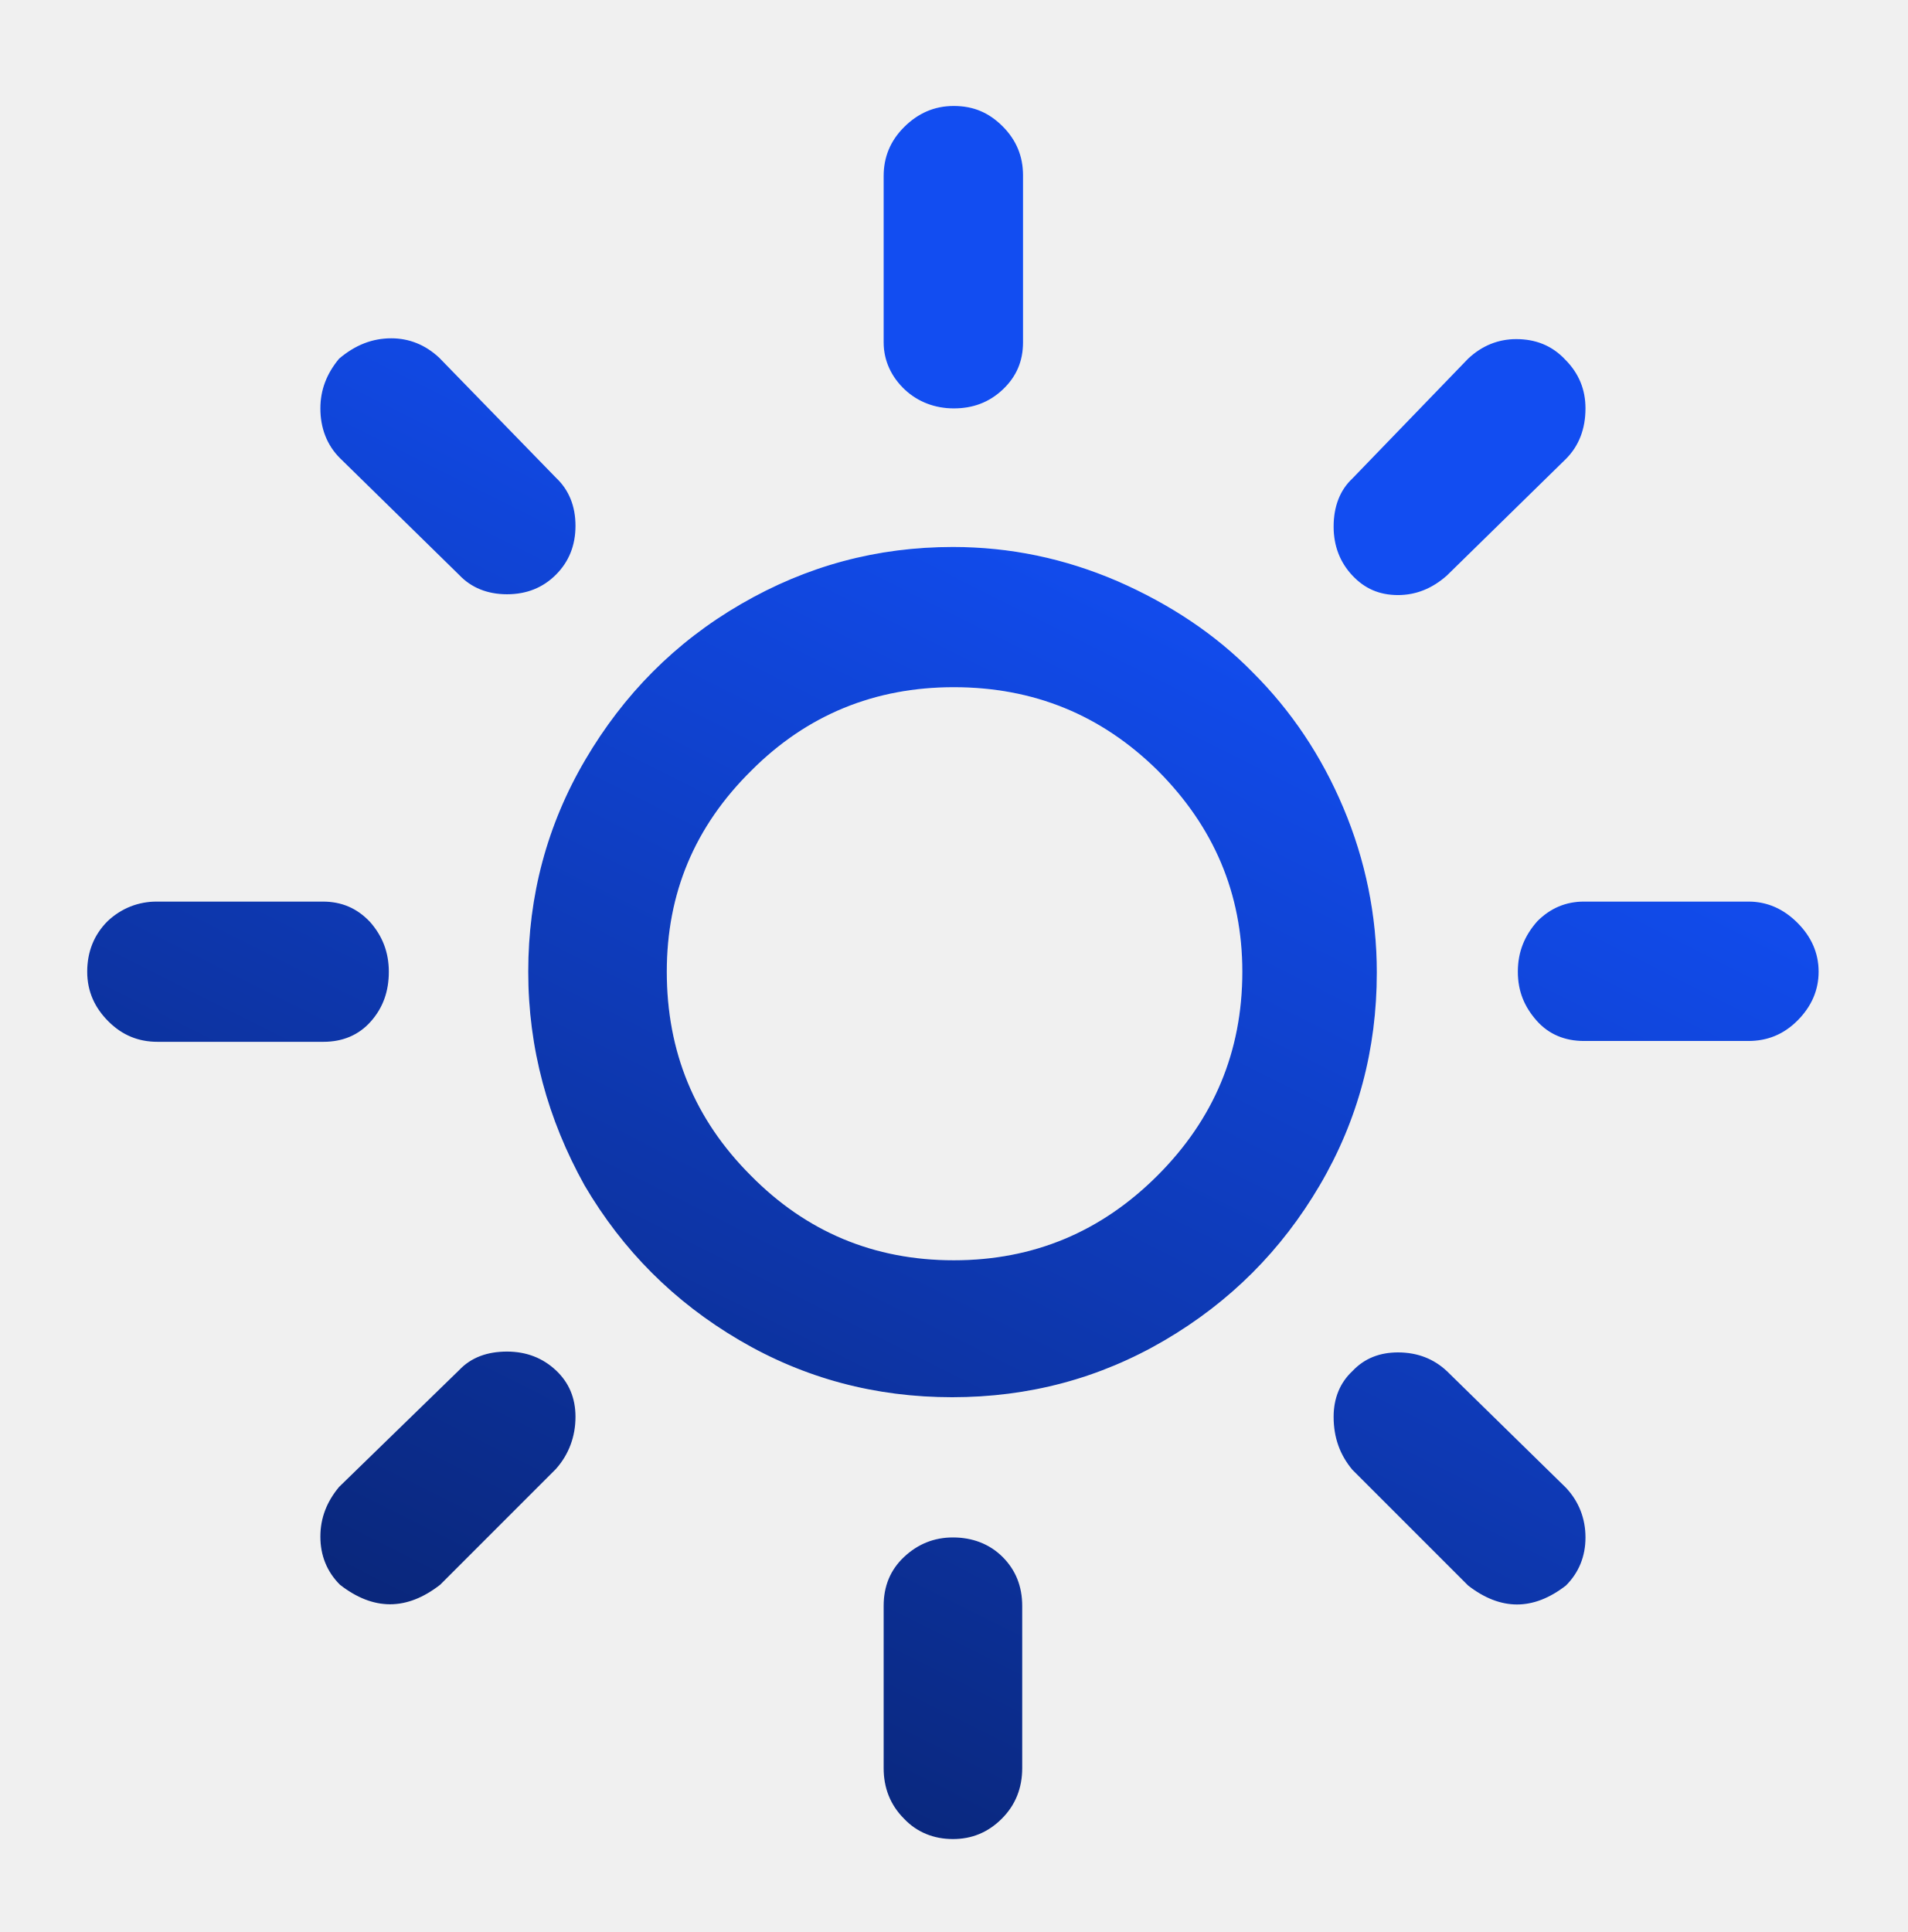
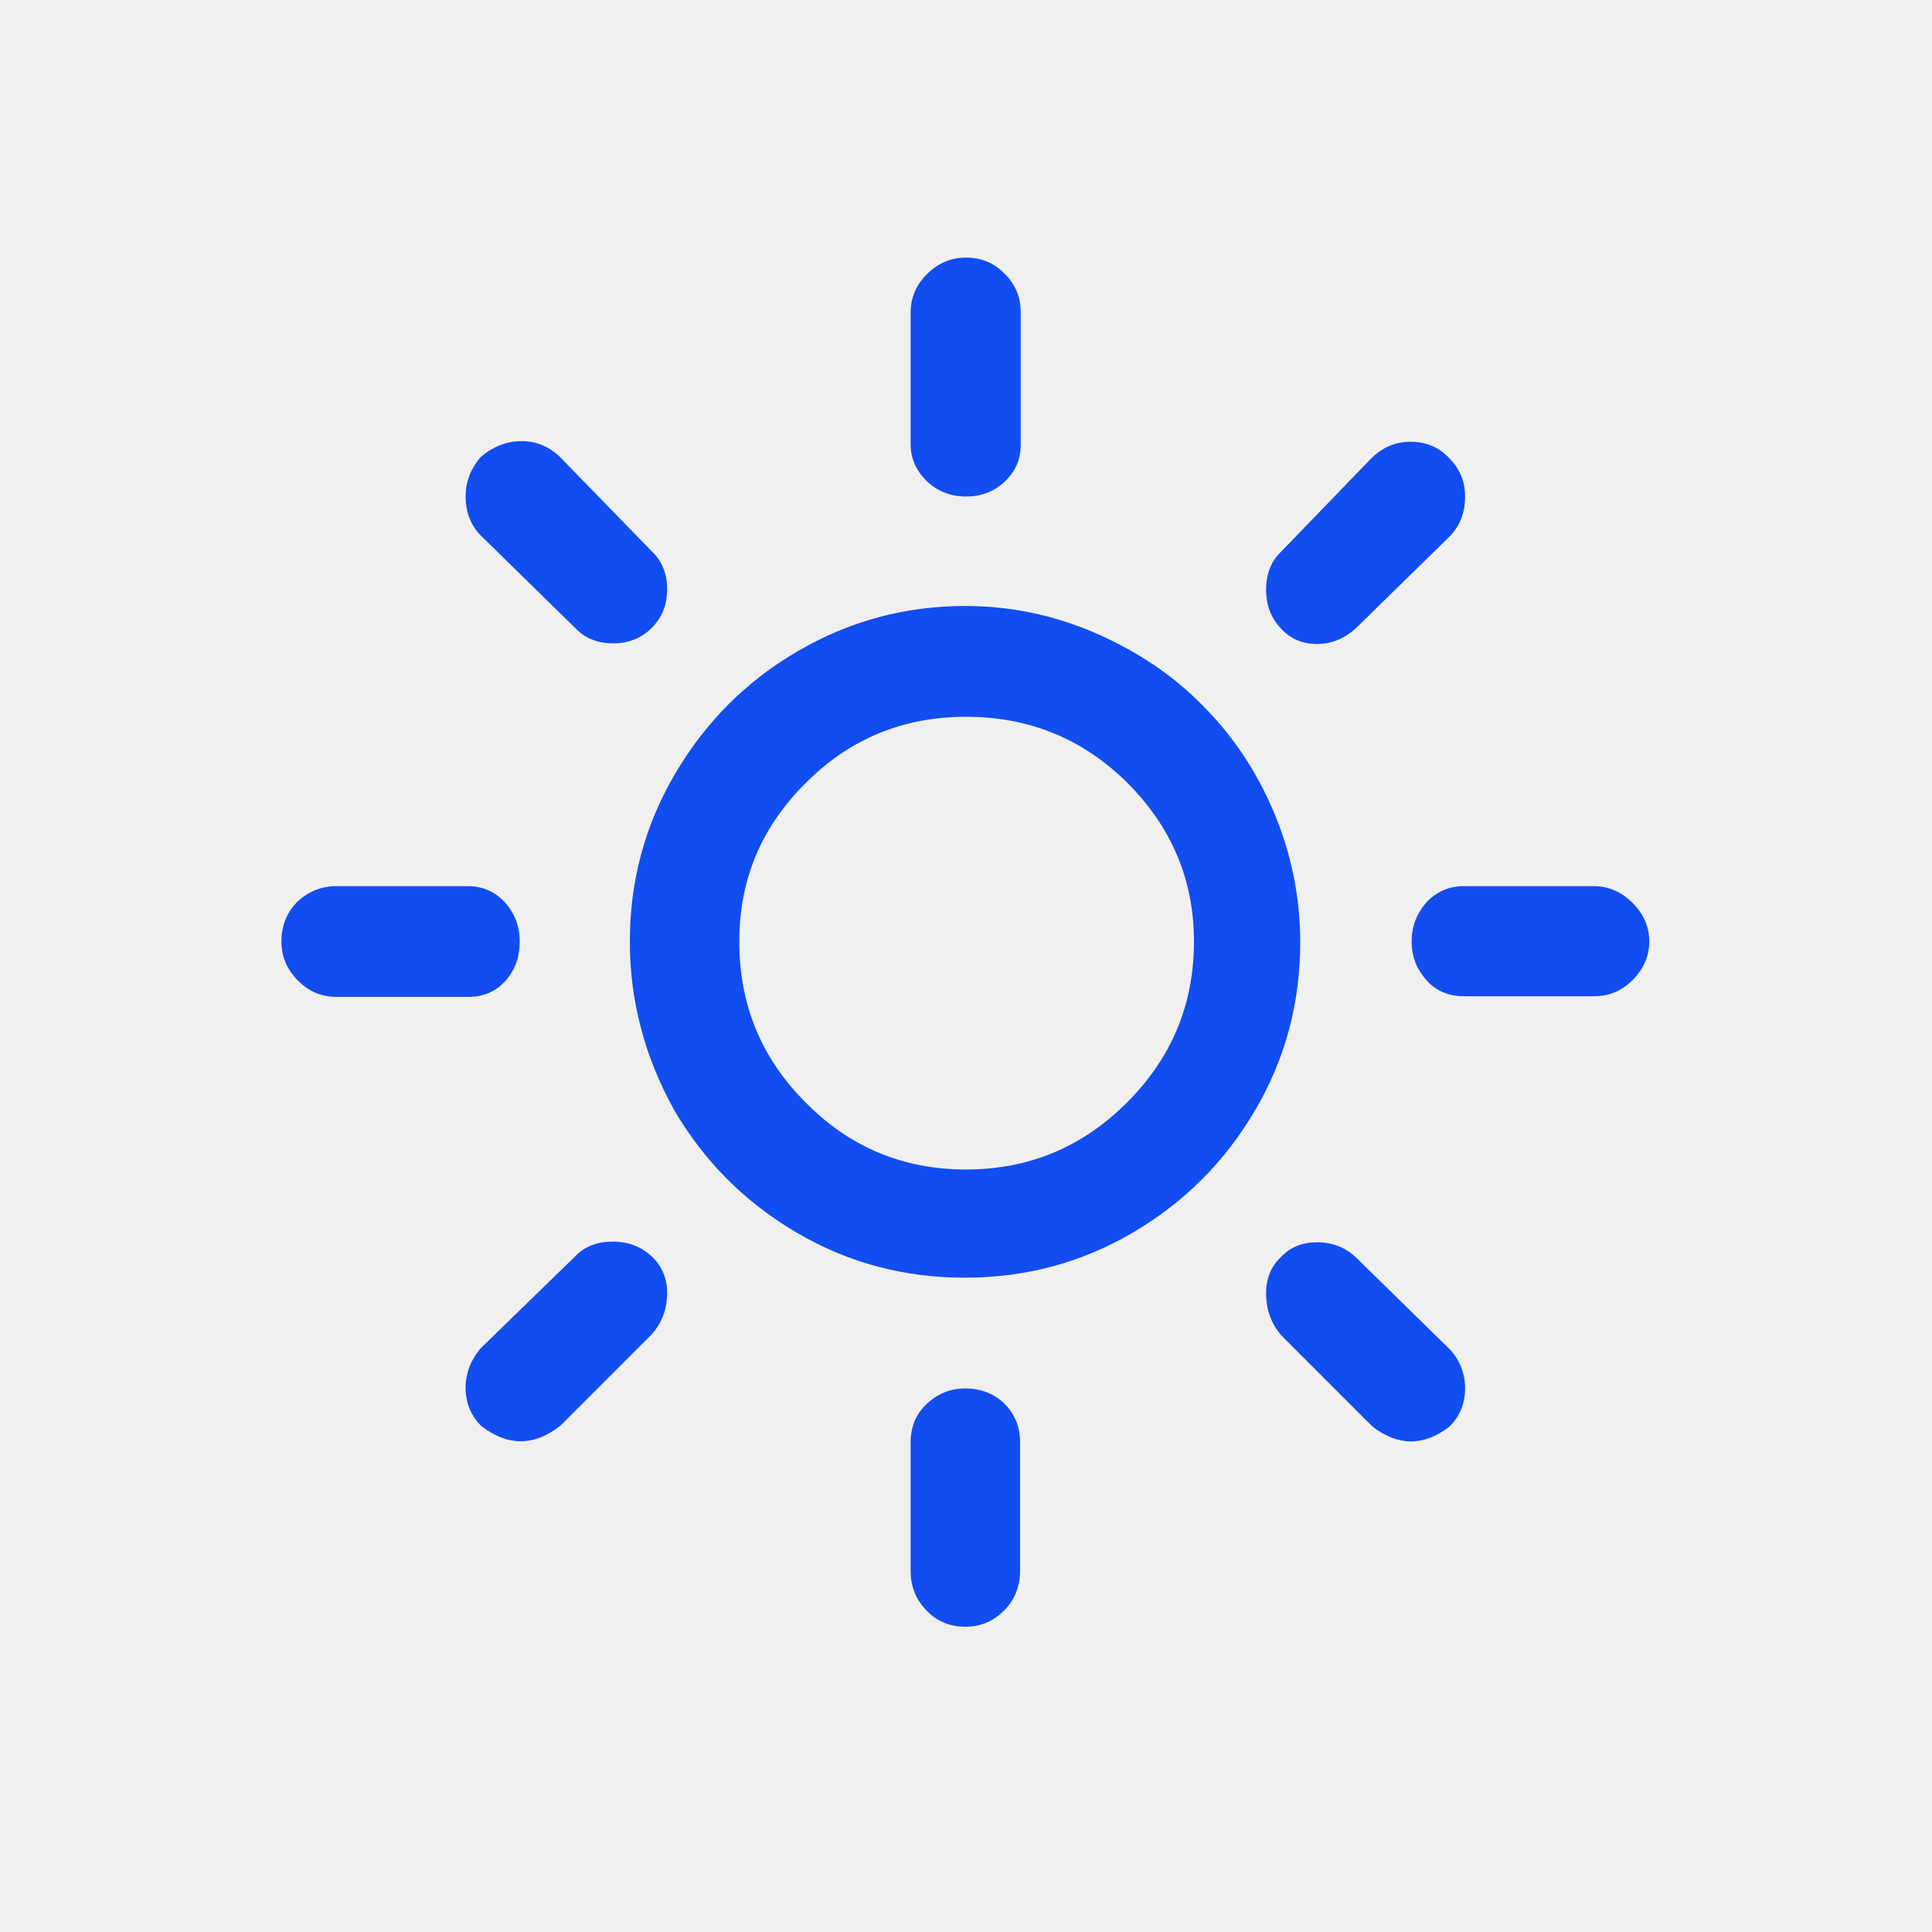
- <svg xmlns="http://www.w3.org/2000/svg" width="78" height="79" viewBox="0 0 78 79" fill="none">
-   <path d="M3.566 39.733C3.566 38.933 3.833 38.233 4.4 37.666C4.966 37.133 5.666 36.866 6.4 36.866H13.2C13.966 36.866 14.6 37.133 15.133 37.7C15.633 38.266 15.9 38.933 15.9 39.733C15.9 40.533 15.666 41.2 15.166 41.766C14.666 42.333 14 42.6 13.233 42.6H6.433C5.666 42.6 5 42.333 4.433 41.766C3.866 41.2 3.566 40.533 3.566 39.733ZM13.1 62.833C13.1 62.066 13.366 61.4 13.866 60.8L18.766 56.033C19.266 55.5 19.933 55.266 20.733 55.266C21.533 55.266 22.2 55.533 22.733 56.033C23.266 56.533 23.533 57.166 23.533 57.933C23.533 58.733 23.266 59.466 22.733 60.066L18 64.8C16.633 65.866 15.266 65.866 13.9 64.8C13.366 64.266 13.1 63.6 13.1 62.833ZM13.1 16.7C13.1 15.933 13.366 15.266 13.866 14.666C14.533 14.1 15.233 13.833 16 13.833C16.733 13.833 17.4 14.1 17.966 14.633L22.733 19.533C23.266 20.033 23.533 20.7 23.533 21.5C23.533 22.3 23.266 22.966 22.733 23.5C22.2 24.033 21.533 24.3 20.733 24.3C19.933 24.3 19.266 24.033 18.766 23.5L13.9 18.733C13.366 18.2 13.1 17.5 13.1 16.7ZM21.6 39.733C21.6 36.633 22.366 33.733 23.933 31.066C25.5 28.4 27.6 26.266 30.3 24.7C33 23.133 35.866 22.366 38.966 22.366C41.3 22.366 43.533 22.833 45.7 23.766C47.833 24.7 49.7 25.933 51.233 27.5C52.8 29.066 54.033 30.9 54.933 33.033C55.833 35.166 56.3 37.433 56.3 39.766C56.3 42.9 55.533 45.8 53.966 48.466C52.4 51.133 50.3 53.233 47.633 54.8C44.966 56.366 42.066 57.133 38.933 57.133C35.8 57.133 32.9 56.366 30.233 54.8C27.566 53.233 25.466 51.133 23.9 48.466C22.4 45.766 21.6 42.866 21.6 39.733ZM27.266 39.733C27.266 43 28.4 45.766 30.7 48.066C32.966 50.366 35.733 51.533 39 51.533C42.266 51.533 45.033 50.366 47.333 48.066C49.633 45.766 50.8 43 50.8 39.733C50.8 36.533 49.633 33.8 47.333 31.5C45.033 29.233 42.266 28.1 39 28.1C35.766 28.1 33 29.233 30.733 31.5C28.4 33.8 27.266 36.533 27.266 39.733ZM36.133 65.666C36.133 64.866 36.4 64.2 36.966 63.666C37.533 63.133 38.2 62.866 38.966 62.866C39.766 62.866 40.466 63.133 41 63.666C41.533 64.2 41.8 64.866 41.8 65.666V72.3C41.8 73.1 41.533 73.8 40.966 74.366C40.4 74.933 39.733 75.2 38.966 75.2C38.2 75.2 37.5 74.933 36.966 74.366C36.4 73.8 36.133 73.1 36.133 72.3V65.666ZM36.133 14V7.2C36.133 6.433 36.4 5.766 36.966 5.2C37.533 4.633 38.2 4.333 39 4.333C39.8 4.333 40.433 4.6 41 5.166C41.566 5.733 41.833 6.4 41.833 7.166V14C41.833 14.766 41.566 15.4 41 15.933C40.433 16.466 39.766 16.7 39 16.7C38.233 16.7 37.533 16.433 37 15.933C36.466 15.433 36.133 14.766 36.133 14ZM54.533 57.933C54.533 57.166 54.8 56.533 55.3 56.066C55.8 55.533 56.433 55.3 57.166 55.3C57.966 55.3 58.633 55.566 59.166 56.066L64.033 60.833C64.566 61.4 64.833 62.1 64.833 62.866C64.833 63.633 64.566 64.3 64.033 64.833C62.7 65.866 61.366 65.866 60.033 64.833L55.3 60.1C54.8 59.5 54.533 58.8 54.533 57.933ZM54.533 21.533C54.533 20.7 54.8 20.033 55.3 19.566L60.033 14.666C60.6 14.133 61.266 13.866 62 13.866C62.8 13.866 63.466 14.133 64 14.7C64.566 15.266 64.833 15.933 64.833 16.7C64.833 17.533 64.566 18.233 64.033 18.766L59.166 23.533C58.566 24.066 57.9 24.333 57.166 24.333C56.4 24.333 55.8 24.066 55.3 23.533C54.8 23 54.533 22.333 54.533 21.533ZM62.066 39.733C62.066 38.933 62.333 38.266 62.866 37.666C63.4 37.133 64.033 36.866 64.766 36.866H71.5C72.266 36.866 72.933 37.166 73.5 37.733C74.066 38.3 74.366 38.966 74.366 39.733C74.366 40.5 74.066 41.166 73.5 41.733C72.933 42.3 72.266 42.566 71.5 42.566H64.766C64 42.566 63.333 42.3 62.833 41.733C62.333 41.166 62.066 40.533 62.066 39.733Z" fill="white" />
-   <path d="M3.566 39.733C3.566 38.933 3.833 38.233 4.4 37.666C4.966 37.133 5.666 36.866 6.4 36.866H13.2C13.966 36.866 14.6 37.133 15.133 37.7C15.633 38.266 15.9 38.933 15.9 39.733C15.9 40.533 15.666 41.2 15.166 41.766C14.666 42.333 14 42.6 13.233 42.6H6.433C5.666 42.6 5 42.333 4.433 41.766C3.866 41.2 3.566 40.533 3.566 39.733ZM13.1 62.833C13.1 62.066 13.366 61.4 13.866 60.8L18.766 56.033C19.266 55.5 19.933 55.266 20.733 55.266C21.533 55.266 22.2 55.533 22.733 56.033C23.266 56.533 23.533 57.166 23.533 57.933C23.533 58.733 23.266 59.466 22.733 60.066L18 64.8C16.633 65.866 15.266 65.866 13.9 64.8C13.366 64.266 13.1 63.6 13.1 62.833ZM13.1 16.7C13.1 15.933 13.366 15.266 13.866 14.666C14.533 14.1 15.233 13.833 16 13.833C16.733 13.833 17.4 14.1 17.966 14.633L22.733 19.533C23.266 20.033 23.533 20.7 23.533 21.5C23.533 22.3 23.266 22.966 22.733 23.5C22.2 24.033 21.533 24.3 20.733 24.3C19.933 24.3 19.266 24.033 18.766 23.5L13.9 18.733C13.366 18.2 13.1 17.5 13.1 16.7ZM21.6 39.733C21.6 36.633 22.366 33.733 23.933 31.066C25.5 28.4 27.6 26.266 30.3 24.7C33 23.133 35.866 22.366 38.966 22.366C41.3 22.366 43.533 22.833 45.7 23.766C47.833 24.7 49.7 25.933 51.233 27.5C52.8 29.066 54.033 30.9 54.933 33.033C55.833 35.166 56.3 37.433 56.3 39.766C56.3 42.9 55.533 45.8 53.966 48.466C52.4 51.133 50.3 53.233 47.633 54.8C44.966 56.366 42.066 57.133 38.933 57.133C35.8 57.133 32.9 56.366 30.233 54.8C27.566 53.233 25.466 51.133 23.9 48.466C22.4 45.766 21.6 42.866 21.6 39.733ZM27.266 39.733C27.266 43 28.4 45.766 30.7 48.066C32.966 50.366 35.733 51.533 39 51.533C42.266 51.533 45.033 50.366 47.333 48.066C49.633 45.766 50.8 43 50.8 39.733C50.8 36.533 49.633 33.8 47.333 31.5C45.033 29.233 42.266 28.1 39 28.1C35.766 28.1 33 29.233 30.733 31.5C28.4 33.8 27.266 36.533 27.266 39.733ZM36.133 65.666C36.133 64.866 36.4 64.2 36.966 63.666C37.533 63.133 38.2 62.866 38.966 62.866C39.766 62.866 40.466 63.133 41 63.666C41.533 64.2 41.8 64.866 41.8 65.666V72.3C41.8 73.1 41.533 73.8 40.966 74.366C40.4 74.933 39.733 75.2 38.966 75.2C38.2 75.2 37.5 74.933 36.966 74.366C36.4 73.8 36.133 73.1 36.133 72.3V65.666ZM36.133 14V7.2C36.133 6.433 36.4 5.766 36.966 5.2C37.533 4.633 38.2 4.333 39 4.333C39.8 4.333 40.433 4.6 41 5.166C41.566 5.733 41.833 6.4 41.833 7.166V14C41.833 14.766 41.566 15.4 41 15.933C40.433 16.466 39.766 16.7 39 16.7C38.233 16.7 37.533 16.433 37 15.933C36.466 15.433 36.133 14.766 36.133 14ZM54.533 57.933C54.533 57.166 54.8 56.533 55.3 56.066C55.8 55.533 56.433 55.3 57.166 55.3C57.966 55.3 58.633 55.566 59.166 56.066L64.033 60.833C64.566 61.4 64.833 62.1 64.833 62.866C64.833 63.633 64.566 64.3 64.033 64.833C62.7 65.866 61.366 65.866 60.033 64.833L55.3 60.1C54.8 59.5 54.533 58.8 54.533 57.933ZM54.533 21.533C54.533 20.7 54.8 20.033 55.3 19.566L60.033 14.666C60.6 14.133 61.266 13.866 62 13.866C62.8 13.866 63.466 14.133 64 14.7C64.566 15.266 64.833 15.933 64.833 16.7C64.833 17.533 64.566 18.233 64.033 18.766L59.166 23.533C58.566 24.066 57.9 24.333 57.166 24.333C56.4 24.333 55.8 24.066 55.3 23.533C54.8 23 54.533 22.333 54.533 21.533ZM62.066 39.733C62.066 38.933 62.333 38.266 62.866 37.666C63.4 37.133 64.033 36.866 64.766 36.866H71.5C72.266 36.866 72.933 37.166 73.5 37.733C74.066 38.3 74.366 38.966 74.366 39.733C74.366 40.5 74.066 41.166 73.5 41.733C72.933 42.3 72.266 42.566 71.5 42.566H64.766C64 42.566 63.333 42.3 62.833 41.733C62.333 41.166 62.066 40.533 62.066 39.733Z" fill="url(#paint0_linear_2033_1027)" />
-   <defs>
-     <linearGradient id="paint0_linear_2033_1027" x1="9.969" y1="120.082" x2="56.757" y2="27.08" gradientUnits="userSpaceOnUse">
-       <stop stop-color="#02020A" />
-       <stop offset="1" stop-color="#124DF1" />
-     </linearGradient>
-   </defs>
+ <svg xmlns="http://www.w3.org/2000/svg" width="100" height="100" viewBox="0 0 100 100" fill="none">
+   <path d="M14.566 48.733C14.566 47.933 14.833 47.233 15.4 46.666C15.966 46.133 16.666 45.866 17.4 45.866H24.2C24.966 45.866 25.6 46.133 26.133 46.7C26.633 47.266 26.9 47.933 26.9 48.733C26.9 49.533 26.666 50.2 26.166 50.766C25.666 51.333 25 51.6 24.233 51.6H17.433C16.666 51.6 16 51.333 15.433 50.766C14.866 50.2 14.566 49.533 14.566 48.733ZM24.1 71.833C24.1 71.066 24.366 70.4 24.866 69.8L29.766 65.033C30.266 64.5 30.933 64.266 31.733 64.266C32.533 64.266 33.2 64.533 33.733 65.033C34.266 65.533 34.533 66.166 34.533 66.933C34.533 67.733 34.266 68.466 33.733 69.066L29 73.8C27.633 74.866 26.266 74.866 24.9 73.8C24.366 73.266 24.1 72.6 24.1 71.833ZM24.1 25.7C24.1 24.933 24.366 24.266 24.866 23.666C25.533 23.1 26.233 22.833 27 22.833C27.733 22.833 28.4 23.1 28.966 23.633L33.733 28.533C34.266 29.033 34.533 29.7 34.533 30.5C34.533 31.3 34.266 31.966 33.733 32.5C33.2 33.033 32.533 33.3 31.733 33.3C30.933 33.3 30.266 33.033 29.766 32.5L24.9 27.733C24.366 27.2 24.1 26.5 24.1 25.7ZM32.6 48.733C32.6 45.633 33.366 42.733 34.933 40.066C36.5 37.4 38.6 35.266 41.3 33.7C44 32.133 46.866 31.366 49.966 31.366C52.3 31.366 54.533 31.833 56.7 32.766C58.833 33.7 60.7 34.933 62.233 36.5C63.8 38.066 65.033 39.9 65.933 42.033C66.833 44.166 67.3 46.433 67.3 48.766C67.3 51.9 66.533 54.8 64.966 57.466C63.4 60.133 61.3 62.233 58.633 63.8C55.966 65.366 53.066 66.133 49.933 66.133C46.8 66.133 43.9 65.366 41.233 63.8C38.566 62.233 36.466 60.133 34.9 57.466C33.4 54.766 32.6 51.866 32.6 48.733ZM38.266 48.733C38.266 52 39.4 54.766 41.7 57.066C43.966 59.366 46.733 60.533 50 60.533C53.266 60.533 56.033 59.366 58.333 57.066C60.633 54.766 61.8 52 61.8 48.733C61.8 45.533 60.633 42.8 58.333 40.5C56.033 38.233 53.266 37.1 50 37.1C46.766 37.1 44 38.233 41.733 40.5C39.4 42.8 38.266 45.533 38.266 48.733ZM47.133 74.666C47.133 73.866 47.4 73.2 47.966 72.666C48.533 72.133 49.2 71.866 49.966 71.866C50.766 71.866 51.466 72.133 52 72.666C52.533 73.2 52.8 73.866 52.8 74.666V81.3C52.8 82.1 52.533 82.8 51.966 83.366C51.4 83.933 50.733 84.2 49.966 84.2C49.2 84.2 48.5 83.933 47.966 83.366C47.4 82.8 47.133 82.1 47.133 81.3V74.666ZM47.133 23V16.2C47.133 15.433 47.4 14.766 47.966 14.2C48.533 13.633 49.2 13.333 50 13.333C50.8 13.333 51.433 13.6 52 14.166C52.566 14.733 52.833 15.4 52.833 16.166V23C52.833 23.766 52.566 24.4 52 24.933C51.433 25.466 50.766 25.7 50 25.7C49.233 25.7 48.533 25.433 48 24.933C47.466 24.433 47.133 23.766 47.133 23ZM65.533 66.933C65.533 66.166 65.8 65.533 66.3 65.066C66.8 64.533 67.433 64.3 68.166 64.3C68.966 64.3 69.633 64.566 70.166 65.066L75.033 69.833C75.566 70.4 75.833 71.1 75.833 71.866C75.833 72.633 75.566 73.3 75.033 73.833C73.7 74.866 72.366 74.866 71.033 73.833L66.3 69.1C65.8 68.5 65.533 67.8 65.533 66.933ZM65.533 30.533C65.533 29.7 65.8 29.033 66.3 28.566L71.033 23.666C71.6 23.133 72.266 22.866 73 22.866C73.8 22.866 74.466 23.133 75 23.7C75.566 24.266 75.833 24.933 75.833 25.7C75.833 26.533 75.566 27.233 75.033 27.766L70.166 32.533C69.566 33.066 68.9 33.333 68.166 33.333C67.4 33.333 66.8 33.066 66.3 32.533C65.8 32 65.533 31.333 65.533 30.533ZM73.066 48.733C73.066 47.933 73.333 47.266 73.866 46.666C74.4 46.133 75.033 45.866 75.766 45.866H82.5C83.266 45.866 83.933 46.166 84.5 46.733C85.066 47.3 85.366 47.966 85.366 48.733C85.366 49.5 85.066 50.166 84.5 50.733C83.933 51.3 83.266 51.566 82.5 51.566H75.766C75 51.566 74.333 51.3 73.833 50.733C73.333 50.166 73.066 49.533 73.066 48.733Z" fill="#124DF1" />
</svg>
